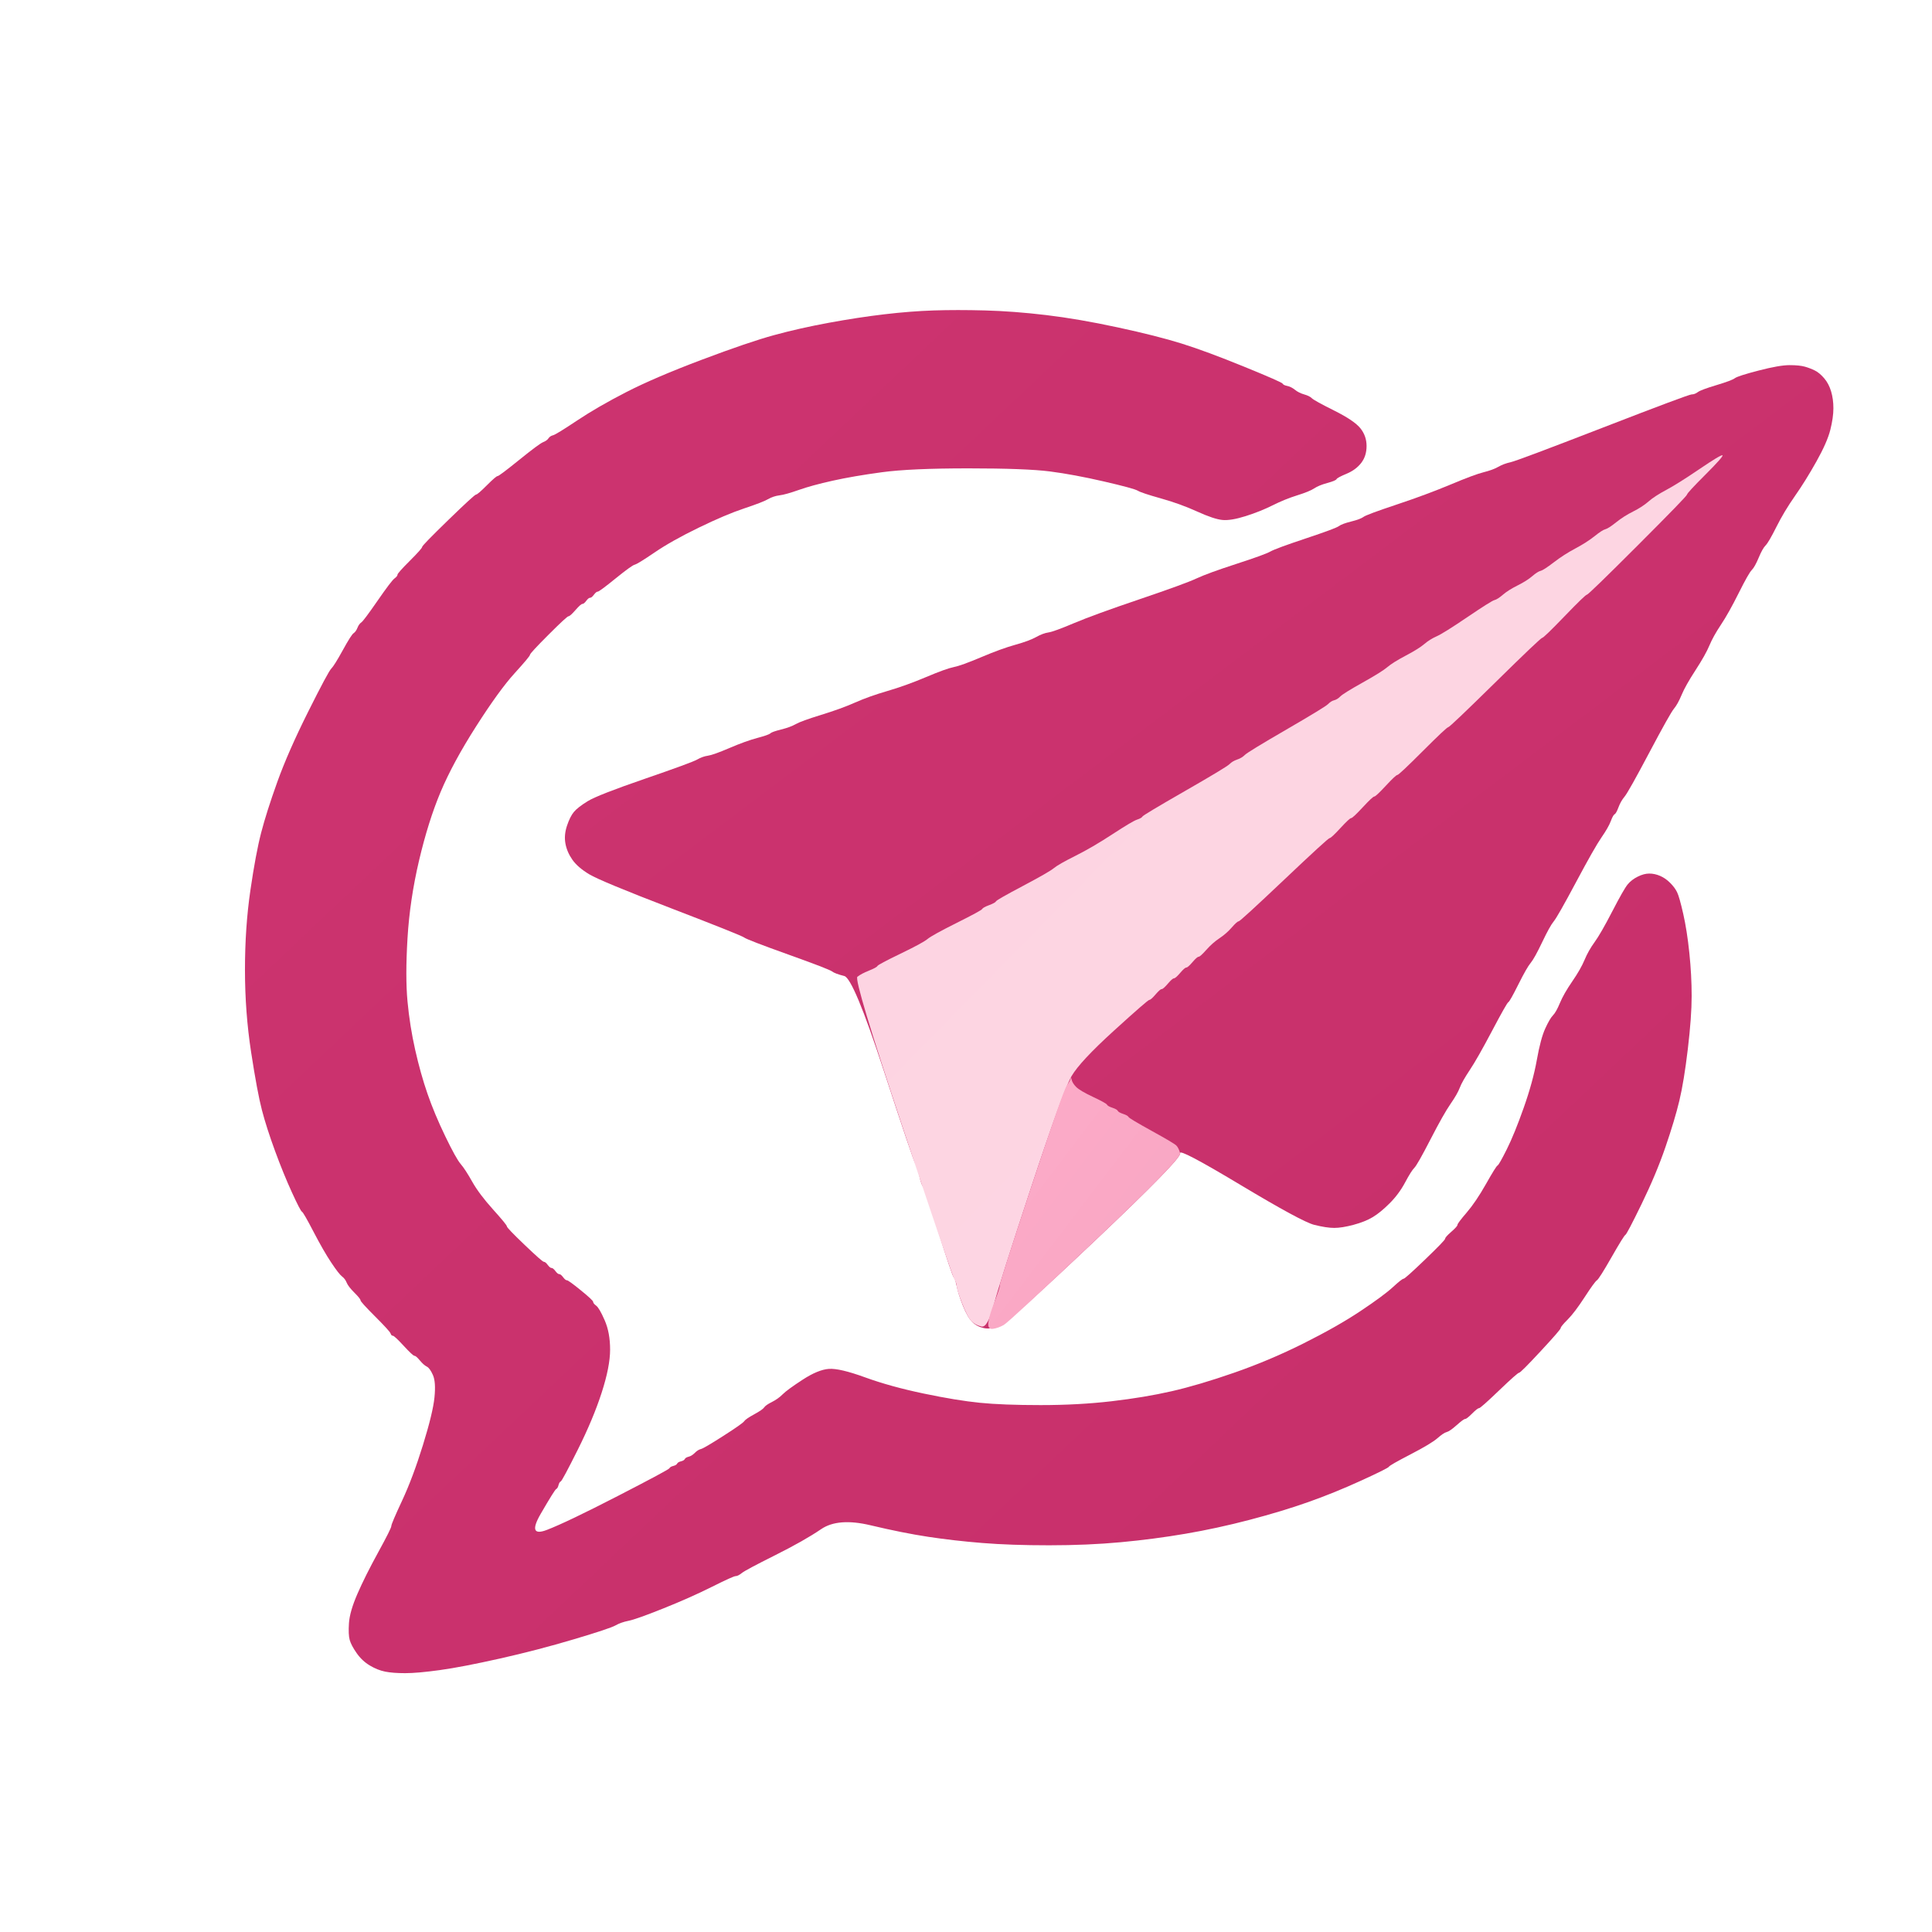
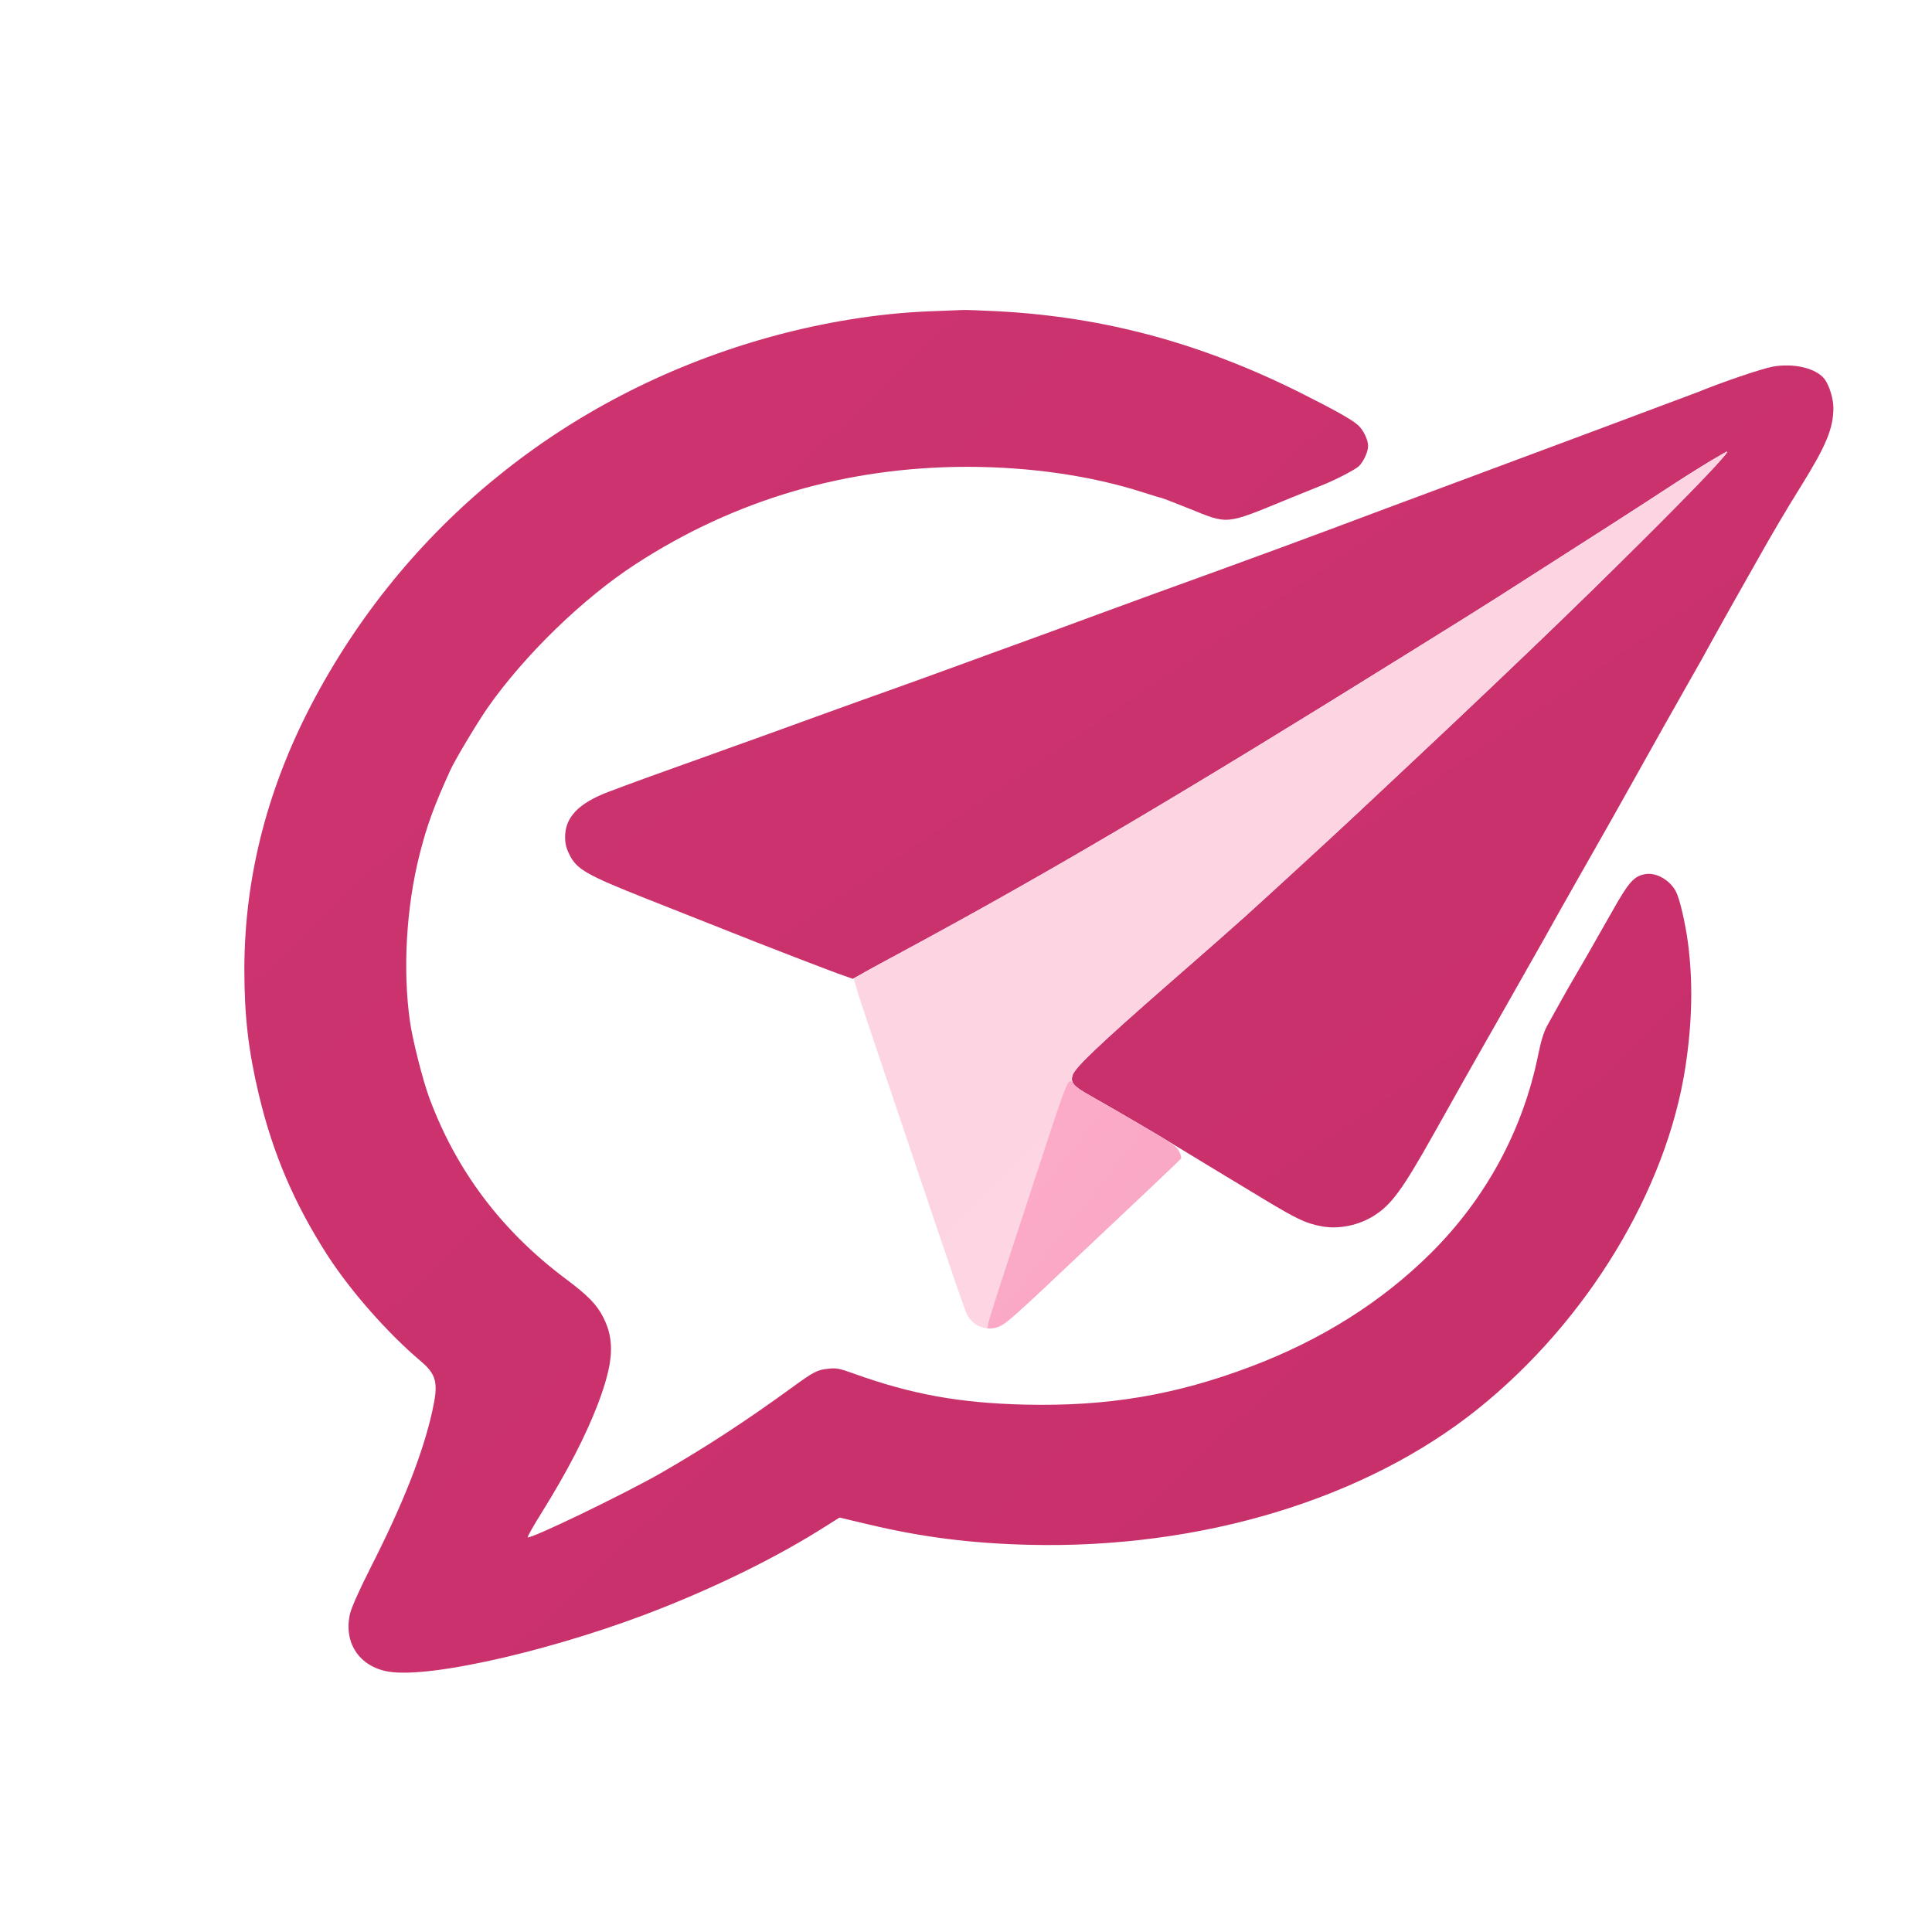
<svg xmlns="http://www.w3.org/2000/svg" viewBox="0 0 1254 1254">
  <defs>
-     <linearGradient id="primary" x1="0" y1="0" x2="1" y2="1" gradientUnits="objectBoundingBox">
+     <linearGradient id="primary-gradient" x1="0" y1="0" x2="1" y2="1">
      <stop id="primary-start" offset="0" stop-color="#CD3470" />
      <stop id="primary-end" offset="1" stop-color="#C72F6A" />
    </linearGradient>
-     <linearGradient id="highlight" x1="0" y1="0" x2="1" y2="1" gradientUnits="objectBoundingBox">
+     <linearGradient id="highlight-gradient" x1="0" y1="0" x2="1" y2="1">
      <stop id="highlight-start" offset="0" stop-color="#FDD3E1" />
      <stop id="highlight-end" offset="1" stop-color="#FDD7E4" />
    </linearGradient>
-     <linearGradient id="fold" x1="0" y1="0" x2="1" y2="1" gradientUnits="objectBoundingBox">
+     <linearGradient id="fold-gradient" x1="0" y1="0" x2="1" y2="1">
      <stop id="fold-start" offset="0" stop-color="#FDACC9" />
      <stop id="fold-end" offset="1" stop-color="#F7A5C2" />
    </linearGradient>
+     <clipPath id="fold-clip">
+       <use href="#highlight" />
+     </clipPath>
  </defs>
-   <path id="bubble" fill="url(#primary)" d="M 606 201.5 Q 621 201 639.5 201.5 Q 658 202 679 204.5 Q 700 207 725.5 212.5 Q 751 218 767 223 Q 783 228 807.5 238 Q 832 248 832.5 249 Q 833 250 835.5 250.5 Q 838 251 840.5 253 Q 843 255 846.5 256 Q 850 257 851.5 258.5 Q 853 260 866 266.5 Q 879 273 883 278 Q 887 283 887 289.5 Q 887 296 883.5 300.5 Q 880 305 874 307.5 Q 868 310 867.5 311 Q 867 312 861.5 313.5 Q 856 315 853 317 Q 850 319 842 321.5 Q 834 324 826 328 Q 818 332 808.5 335 Q 799 338 793.5 337.5 Q 788 337 777 332 Q 766 327 753.5 323.5 Q 741 320 738.5 318.5 Q 736 317 716.5 312.5 Q 697 308 681.5 306 Q 666 304 628.5 304 Q 591 304 572.5 306.5 Q 554 309 540.5 312 Q 527 315 518.5 318 Q 510 321 506 321.5 Q 502 322 498.5 324 Q 495 326 483 330 Q 471 334 453.5 342.5 Q 436 351 425 358.5 Q 414 366 412 366.5 Q 410 367 399.5 375.5 Q 389 384 388 384 Q 387 384 385.5 386 Q 384 388 383 388 Q 382 388 380.5 390 Q 379 392 378 392 Q 377 392 373.5 396 Q 370 400 369 400 Q 368 400 356 412 Q 344 424 344 425 Q 344 426 334 437 Q 324 448 309 471.5 Q 294 495 286 514 Q 278 533 272 558.5 Q 266 584 264.5 609 Q 263 634 264.5 650 Q 266 666 269.5 681.5 Q 273 697 277.5 710 Q 282 723 289 737.5 Q 296 752 299 755.5 Q 302 759 306.5 767 Q 311 775 320 785 Q 329 795 329 796 Q 329 797 340.5 808 Q 352 819 353 819 Q 354 819 355.5 821 Q 357 823 358 823 Q 359 823 360.5 825 Q 362 827 363 827 Q 364 827 365.5 829 Q 367 831 368 831 Q 369 831 377 837.5 Q 385 844 385 845 Q 385 846 387 847.5 Q 389 849 392.5 857 Q 396 865 396 876 Q 396 887 390.5 904 Q 385 921 375 941 Q 365 961 364 961.5 Q 363 962 362.5 964 Q 362 966 361 966.5 Q 360 967 351 982.5 Q 342 998 355 993 Q 368 988 401 971 Q 434 954 434.5 953 Q 435 952 437 951.5 Q 439 951 439.5 950 Q 440 949 442 948.5 Q 444 948 444.5 947 Q 445 946 447 945.5 Q 449 945 451 943 Q 453 941 455 940.5 Q 457 940 469.5 932 Q 482 924 483 922.5 Q 484 921 489.5 918 Q 495 915 496 913.5 Q 497 912 501 910 Q 505 908 508 905 Q 511 902 521 895.5 Q 531 889 538 888.5 Q 545 888 561.5 894 Q 578 900 599.5 904.5 Q 621 909 636 910.5 Q 651 912 675.5 912 Q 700 912 721.5 909.5 Q 743 907 760.5 903 Q 778 899 801 891 Q 824 883 846 872 Q 868 861 883 851 Q 898 841 904 835.5 Q 910 830 911 830 Q 912 830 925 817.5 Q 938 805 938 804 Q 938 803 942 799.5 Q 946 796 946 795 Q 946 794 952 787 Q 958 780 964.5 768.5 Q 971 757 972 756.5 Q 973 756 978 746 Q 983 736 989 719 Q 995 702 997.5 688 Q 1000 674 1003 667.5 Q 1006 661 1008 659 Q 1010 657 1012.5 651 Q 1015 645 1020.5 637 Q 1026 629 1028.5 623 Q 1031 617 1035 611.5 Q 1039 606 1046.5 591.5 Q 1054 577 1056.5 574 Q 1059 571 1063 569 Q 1067 567 1070.5 567 Q 1074 567 1077.5 568.5 Q 1081 570 1084 573 Q 1087 576 1088.5 579 Q 1090 582 1092.5 593 Q 1095 604 1096.5 618.5 Q 1098 633 1098 646.5 Q 1098 660 1095.5 681 Q 1093 702 1090 714.5 Q 1087 727 1081 744.5 Q 1075 762 1065.5 781.5 Q 1056 801 1055 801.5 Q 1054 802 1046 816 Q 1038 830 1036.5 831 Q 1035 832 1028.5 842 Q 1022 852 1017.5 856.5 Q 1013 861 1013 862 Q 1013 863 1000 877 Q 987 891 986 891 Q 985 891 973 902.5 Q 961 914 960 914 Q 959 914 955.5 917.5 Q 952 921 951 921 Q 950 921 945.5 925 Q 941 929 939 929.5 Q 937 930 933 933.5 Q 929 937 915.5 944 Q 902 951 901.5 952 Q 901 953 883.5 961 Q 866 969 849 975 Q 832 981 811 986.5 Q 790 992 769.5 995.5 Q 749 999 727.5 1001 Q 706 1003 681 1003 Q 656 1003 637.5 1001.5 Q 619 1000 602.5 997.5 Q 586 995 565 990 Q 544 985 533 992.5 Q 522 1000 503 1009.5 Q 484 1019 481.5 1021 Q 479 1023 477.5 1023 Q 476 1023 462 1030 Q 448 1037 430.5 1044 Q 413 1051 408 1052 Q 403 1053 399.5 1055 Q 396 1057 372.5 1064 Q 349 1071 324.5 1076.5 Q 300 1082 285.5 1084 Q 271 1086 263 1086 Q 255 1086 250 1085 Q 245 1084 240 1081 Q 235 1078 231.5 1073 Q 228 1068 227 1064.5 Q 226 1061 226.5 1053.5 Q 227 1046 232 1034.5 Q 237 1023 245.5 1007.5 Q 254 992 254 990.5 Q 254 989 261 974 Q 268 959 274.5 938 Q 281 917 282 907 Q 283 897 281 892.5 Q 279 888 277 887 Q 275 886 272.5 883 Q 270 880 269 880 Q 268 880 262 873.5 Q 256 867 255 867 Q 254 867 253.5 865.5 Q 253 864 243.5 854.5 Q 234 845 234 844 Q 234 843 230 839 Q 226 835 225 832.5 Q 224 830 222 828.5 Q 220 827 215 819.5 Q 210 812 203.5 799.5 Q 197 787 196 786.5 Q 195 786 189.5 774 Q 184 762 178.5 747 Q 173 732 170 720.5 Q 167 709 163 683 Q 159 657 159 629.5 Q 159 602 162.5 578 Q 166 554 169.5 540.5 Q 173 527 180 507.5 Q 187 488 200 462 Q 213 436 215 434 Q 217 432 222.5 422 Q 228 412 229.5 411 Q 231 410 232 407.5 Q 233 405 234.5 404 Q 236 403 245 390 Q 254 377 256 375.5 Q 258 374 258 373 Q 258 372 266 364 Q 274 356 274 355 Q 274 354 291 337.5 Q 308 321 309 321 Q 310 321 316 315 Q 322 309 323 309 Q 324 309 337 298.5 Q 350 288 352.5 287 Q 355 286 356 284.5 Q 357 283 359 282.5 Q 361 282 374.5 273 Q 388 264 406.5 254.5 Q 425 245 455.5 233.5 Q 486 222 502.5 217.5 Q 519 213 538 209.5 Q 557 206 574 204 Q 591 202 606 201.5 Z" />
-   <path id="plane" fill="url(#primary)" d="M 1141.5 240.5 Q 1155 237 1161.5 237 Q 1168 237 1171.5 238 Q 1175 239 1178 240.5 Q 1181 242 1184 245.5 Q 1187 249 1188.5 254 Q 1190 259 1190 265 Q 1190 271 1188 279 Q 1186 287 1179 299.5 Q 1172 312 1165 322 Q 1158 332 1153 342 Q 1148 352 1146 354 Q 1144 356 1141.5 362 Q 1139 368 1137 370 Q 1135 372 1128.5 385 Q 1122 398 1117 405.5 Q 1112 413 1109.5 419 Q 1107 425 1100.5 435 Q 1094 445 1091.5 451 Q 1089 457 1086.5 460 Q 1084 463 1070.5 488.5 Q 1057 514 1054.5 517 Q 1052 520 1050.5 524 Q 1049 528 1048 528.5 Q 1047 529 1045.5 533 Q 1044 537 1039.5 543.5 Q 1035 550 1023 572.5 Q 1011 595 1008.5 598 Q 1006 601 1001 611.5 Q 996 622 993.5 625 Q 991 628 985.5 639 Q 980 650 979 650.5 Q 978 651 968.5 669 Q 959 687 954 694.5 Q 949 702 947.5 706 Q 946 710 941.5 716.5 Q 937 723 928.5 739.5 Q 920 756 918 758 Q 916 760 912 767.5 Q 908 775 902 781 Q 896 787 891 790 Q 886 793 878.5 795 Q 871 797 866 797 Q 861 797 853 795 Q 845 793 805 769 Q 765 745 766 748.5 Q 767 752 711 805 Q 655 858 649 860.5 Q 643 863 638.5 862 Q 634 861 631 858 Q 628 855 625 847.5 Q 622 840 621 835 Q 620 830 619 829 Q 618 828 609 799.5 Q 600 771 599 770 Q 598 769 596.5 762.5 Q 595 756 594 755 Q 593 754 573.5 694.5 Q 554 635 548 633.5 Q 542 632 540 630.5 Q 538 629 511.5 619.5 Q 485 610 483 608.5 Q 481 607 435.5 589.5 Q 390 572 382.5 567.5 Q 375 563 371.5 558 Q 368 553 367 547.5 Q 366 542 368 536 Q 370 530 372.5 527 Q 375 524 381.5 520 Q 388 516 418.5 505.5 Q 449 495 452.5 493 Q 456 491 459.5 490.5 Q 463 490 473.5 485.5 Q 484 481 491.5 479 Q 499 477 500 476 Q 501 475 507 473.5 Q 513 472 516.5 470 Q 520 468 533 464 Q 546 460 555 456 Q 564 452 576 448.5 Q 588 445 601 439.5 Q 614 434 619 433 Q 624 432 637 426.5 Q 650 421 659 418.5 Q 668 416 672.5 413.5 Q 677 411 680.5 410.5 Q 684 410 697 404.5 Q 710 399 739.5 389 Q 769 379 776.5 375.5 Q 784 372 802.5 366 Q 821 360 824.5 358 Q 828 356 847.5 349.5 Q 867 343 869 341.5 Q 871 340 877 338.5 Q 883 337 885 335.5 Q 887 334 906.5 327.5 Q 926 321 941.5 314.5 Q 957 308 963 306.5 Q 969 305 972.5 303 Q 976 301 980.5 300 Q 985 299 1040.5 277.5 Q 1096 256 1098 256 Q 1100 256 1102 254.5 Q 1104 253 1114 250 Q 1124 247 1126 245.5 Q 1128 244 1141.5 240.5 Z" />
-   <path id="highlight" fill="url(#highlight)" d="M 1103 304.5 Q 1117 295 1118 295.5 Q 1119 296 1107 308 Q 1095 320 1095 321 Q 1095 322 1063 354 Q 1031 386 1030 386 Q 1029 386 1015.5 400 Q 1002 414 1001 414 Q 1000 414 970.5 443 Q 941 472 940 472 Q 939 472 923.5 487.5 Q 908 503 907 503 Q 906 503 899.5 510 Q 893 517 892 517 Q 891 517 884.5 524 Q 878 531 877 531 Q 876 531 870 537.5 Q 864 544 863 544 Q 862 544 833.5 571 Q 805 598 804 598 Q 803 598 799.5 602 Q 796 606 791.5 609 Q 787 612 783 616.5 Q 779 621 778 621 Q 777 621 774 624.5 Q 771 628 770 628 Q 769 628 766 631.5 Q 763 635 762 635 Q 761 635 758 638.5 Q 755 642 754 642 Q 753 642 750 645.5 Q 747 649 746 649 Q 745 649 723 669 Q 701 689 695.5 698.5 Q 690 708 669.5 770 Q 649 832 645 847 Q 641 862 637 861 Q 633 860 630.5 857.5 Q 628 855 624.5 846 Q 621 837 621 835 Q 621 833 619.5 830.5 Q 618 828 586 732 Q 554 636 556.5 634 Q 559 632 564 630 Q 569 628 569.5 627 Q 570 626 584.5 619 Q 599 612 602 609.5 Q 605 607 621 599 Q 637 591 637.5 590 Q 638 589 642 587.5 Q 646 586 646.5 585 Q 647 584 664 575 Q 681 566 684 563.5 Q 687 561 698 555.5 Q 709 550 722 541.5 Q 735 533 738 532 Q 741 531 741.5 530 Q 742 529 769 513.5 Q 796 498 798 496 Q 800 494 803 493 Q 806 492 808 490 Q 810 488 835 473.5 Q 860 459 862 457 Q 864 455 866 454.5 Q 868 454 870 452 Q 872 450 884.5 443 Q 897 436 900.5 433 Q 904 430 912.5 425.5 Q 921 421 924.5 418 Q 928 415 932.5 413 Q 937 411 952.5 400.5 Q 968 390 970 389.5 Q 972 389 975.5 386 Q 979 383 985 380 Q 991 377 994.5 374 Q 998 371 1000 370.5 Q 1002 370 1008.5 365 Q 1015 360 1022.5 356 Q 1030 352 1035 348 Q 1040 344 1042 343.5 Q 1044 343 1049 339 Q 1054 335 1060 332 Q 1066 329 1070 325.5 Q 1074 322 1081.5 318 Q 1089 314 1103 304.5 Z" />
-   <path id="fold" fill="url(#fold)" d="M 695 699.5 Q 695 698 695.5 700.5 Q 696 703 698.5 705.5 Q 701 708 709.5 712 Q 718 716 718.5 717 Q 719 718 722 719 Q 725 720 725.5 721 Q 726 722 729 723 Q 732 724 732.5 725 Q 733 726 747.5 734 Q 762 742 763.5 743.5 Q 765 745 766 748.5 Q 767 752 711 805 Q 655 858 651.5 860 Q 648 862 644.5 862.5 Q 641 863 641.5 858.5 Q 642 854 645.5 845 Q 649 836 649 834 Q 649 832 669.5 770 Q 690 708 692.5 704.5 Q 695 701 695 699.5 Z" />
+   <path id="bubble" fill="url(#primary-gradient)" d="M 602.5 202.1 C 570.2 203.4 534.8 209.1 500.6 218.5 C 372.0 253.9 266.7 337.1 204.7 452.4 C 174.1 509.3 158.7 568.3 158.6 629.0 C 158.6 659.5 161.2 681.9 168.0 710.5 C 177.2 749.1 191.2 781.6 212.7 815.0 C 227.8 838.3 251.8 865.5 273.0 883.4 C 283.5 892.3 284.7 897.7 280.5 916.3 C 274.4 943.6 261.5 976.3 240.8 1017.0 C 233.5 1031.4 228.3 1043.0 227.3 1047.0 C 222.7 1066.0 233.1 1081.8 252.2 1085.0 C 279.8 1089.7 364.9 1069.8 431.5 1043.0 C 470.2 1027.5 506.6 1009.3 535.7 990.8 L 544.9 985.0 L 563.9 989.5 C 598.8 997.8 630.5 1001.8 668.5 1002.7 C 779.8 1005.3 886.2 973.0 959.1 914.6 C 1030.1 857.7 1081.8 772.5 1094.0 692.2 C 1098.4 663.1 1098.9 637.2 1095.6 611.9 C 1093.8 598.7 1090.3 583.6 1087.9 578.9 C 1084.1 571.3 1074.9 566.0 1067.7 567.4 C 1060.5 568.7 1057.1 572.6 1046.4 591.6 C 1029.1 622.0 1027.9 624.2 1022.1 634.0 C 1016.9 642.9 1012.2 651.4 1004.3 665.6 C 1001.9 670.1 1000.3 675.3 998.4 684.6 C 988.5 733.5 964.5 777.8 928.6 813.5 C 896.7 845.1 857.7 869.7 811.9 887.0 C 763.0 905.5 719.1 912.9 665.6 911.7 C 622.9 910.7 591.9 905.1 554.0 891.5 C 544.9 888.2 542.8 887.8 537.7 888.4 C 530.4 889.1 528.2 890.3 513.5 901.0 C 483.9 922.5 458.3 939.2 429.7 955.7 C 406.1 969.3 344.0 999.3 342.5 997.8 C 342.2 997.5 346.4 990.1 351.9 981.3 C 368.3 954.9 380.0 932.3 388.0 911.5 C 398.2 884.6 399.2 870.2 391.6 855.1 C 387.4 846.8 381.6 840.8 367.1 830.0 C 325.6 798.9 296.3 760.0 278.8 713.0 C 274.5 701.5 267.7 674.7 266.1 663.0 C 261.3 629.6 263.7 588.5 272.4 554.4 C 277.2 535.5 281.5 523.7 292.1 500.3 C 295.2 493.4 309.5 469.5 316.5 459.4 C 340.3 425.4 378.3 388.4 412.5 366.2 C 476.9 324.3 549.3 303.1 627.6 303.0 C 668.7 303.0 708.4 308.8 742.0 319.6 C 747.8 321.5 752.9 323.0 753.3 323.0 C 753.8 323.0 762.1 326.2 771.8 330.1 C 797.5 340.5 794.9 340.8 836.0 323.9 C 845.6 320.0 855.8 315.9 858.5 314.8 C 866.6 311.6 879.3 305.0 881.9 302.7 C 884.9 299.9 888.0 293.3 888.0 289.5 C 888.0 285.4 884.9 279.0 881.4 275.9 C 877.2 272.2 866.5 266.2 844.2 255.0 C 779.4 222.6 716.4 205.6 647.1 202.0 C 636.9 201.5 626.9 201.1 625.0 201.2 C 623.1 201.3 613.0 201.7 602.5 202.1 Z" />
+   <path id="plane" fill="url(#primary-gradient)" d="M 1150.5 238.0 C 1143.2 239.4 1118.1 247.9 1102.0 254.5 C 1098.2 256.0 990.1 296.4 929.5 318.9 C 893.3 332.4 883.8 335.9 869.0 341.5 C 855.2 346.7 809.7 363.5 793.0 369.5 C 761.4 380.9 731.8 391.7 712.0 399.0 C 686.1 408.6 674.2 412.9 658.0 418.8 C 650.6 421.5 638.0 426.0 630.0 429.0 C 601.5 439.4 586.3 444.9 575.0 448.9 C 568.7 451.1 552.3 457.0 538.5 462.0 C 524.8 467.0 503.4 474.7 491.0 479.2 C 478.6 483.6 464.2 488.8 459.0 490.7 C 453.8 492.6 445.2 495.6 440.0 497.5 C 429.7 501.1 407.2 509.3 394.6 514.1 C 375.5 521.4 366.8 530.5 366.8 543.2 C 366.8 547.5 367.5 550.5 369.5 554.5 C 374.3 564.3 380.4 567.8 420.0 583.5 C 436.2 589.9 457.8 598.5 468.0 602.5 C 496.8 614.0 540.9 631.0 547.5 633.2 L 553.5 635.3 L 563.5 629.8 C 569.0 626.8 582.5 619.4 593.5 613.5 C 681.7 565.9 770.2 513.5 916.0 422.7 C 941.6 406.8 966.6 391.2 971.5 388.0 C 1031.6 349.6 1072.3 323.5 1080.5 318.0 C 1098.4 306.1 1121.0 292.4 1121.0 293.5 C 1121.0 294.9 1096.0 321.0 1065.4 351.5 C 1020.6 396.3 976.5 438.5 882.0 527.0 C 867.8 540.3 828.4 576.6 808.5 594.6 C 803.0 599.6 780.3 619.6 758.0 639.0 C 714.1 677.4 697.9 692.8 696.3 697.6 C 694.6 702.5 696.5 704.9 707.0 710.9 C 724.6 720.8 749.4 735.3 759.5 741.5 C 765.0 744.8 776.5 751.8 785.0 757.0 C 793.5 762.1 809.7 771.9 820.9 778.7 C 842.5 791.7 847.8 794.1 858.1 796.0 C 869.2 798.0 882.1 795.3 892.1 788.9 C 903.2 781.8 910.3 772.1 930.3 736.5 C 943.0 713.7 959.3 684.9 979.5 649.5 C 989.5 631.9 1000.2 613.0 1003.3 607.5 C 1006.3 602.0 1015.2 586.2 1023.0 572.5 C 1043.2 537.0 1053.1 519.5 1061.7 504.0 C 1070.8 487.6 1090.2 453.2 1098.0 439.5 C 1101.2 434.0 1107.4 423.0 1111.7 415.0 C 1116.1 407.0 1123.7 393.5 1128.5 385.0 C 1133.3 376.5 1139.2 366.1 1141.5 362.0 C 1149.8 347.2 1159.8 330.2 1169.0 315.5 C 1185.3 289.3 1189.9 278.2 1190.0 264.9 C 1190.0 258.8 1187.4 250.3 1184.3 246.1 C 1178.9 239.0 1164.3 235.5 1150.5 238.0 Z" />
+   <path id="highlight" fill="url(#highlight-gradient)" d="M 1110.0 299.3 C 1104.2 302.8 1089.8 311.9 1078.0 319.6 C 1060.0 331.4 1029.8 350.8 971.5 388.0 C 966.6 391.2 941.6 406.8 916.0 422.7 C 758.1 521.0 676.0 569.3 566.6 628.0 C 560.1 631.5 554.6 634.9 554.4 635.5 C 554.1 636.1 558.3 649.4 563.6 665.0 C 568.9 680.7 579.0 710.6 586.0 731.5 C 617.4 824.7 626.2 850.5 627.6 853.1 C 632.3 862.2 643.0 865.0 651.9 859.3 C 653.6 858.3 664.5 848.5 676.2 837.5 C 735.4 781.8 766.0 752.8 766.5 752.0 C 766.9 751.4 766.3 749.3 765.3 747.3 C 763.8 744.2 760.4 741.8 741.0 730.5 C 728.6 723.2 713.8 714.6 708.0 711.4 C 696.4 704.9 694.5 702.7 696.3 697.6 C 697.9 692.8 714.1 677.4 758.0 639.0 C 801.1 601.3 805.0 597.9 843.0 563.0 C 868.6 539.6 874.8 533.8 930.5 481.5 C 1026.9 390.9 1126.4 292.4 1120.8 293.0 C 1120.6 293.0 1115.8 295.9 1110.0 299.3 Z" />
+   <path id="fold" fill="url(#fold-gradient)" clip-path="url(#fold-clip)" d="M 694.3 701.8 C 692.3 703.1 689.4 710.9 673.5 759.7 C 664.9 786.0 654.3 818.3 650.0 831.5 C 645.7 844.7 641.8 857.2 641.4 859.2 L 640.8 863.0 L 644.1 862.4 C 650.1 861.3 654.5 857.9 676.2 837.5 C 741.2 776.3 766.0 752.8 766.5 752.0 C 766.9 751.4 766.3 749.3 765.3 747.3 C 763.8 744.2 760.4 741.8 741.0 730.5 C 728.6 723.2 713.8 714.6 708.0 711.4 C 702.3 708.2 697.1 704.5 696.5 703.3 C 695.9 702.1 694.9 701.4 694.3 701.8 Z" />
</svg>
